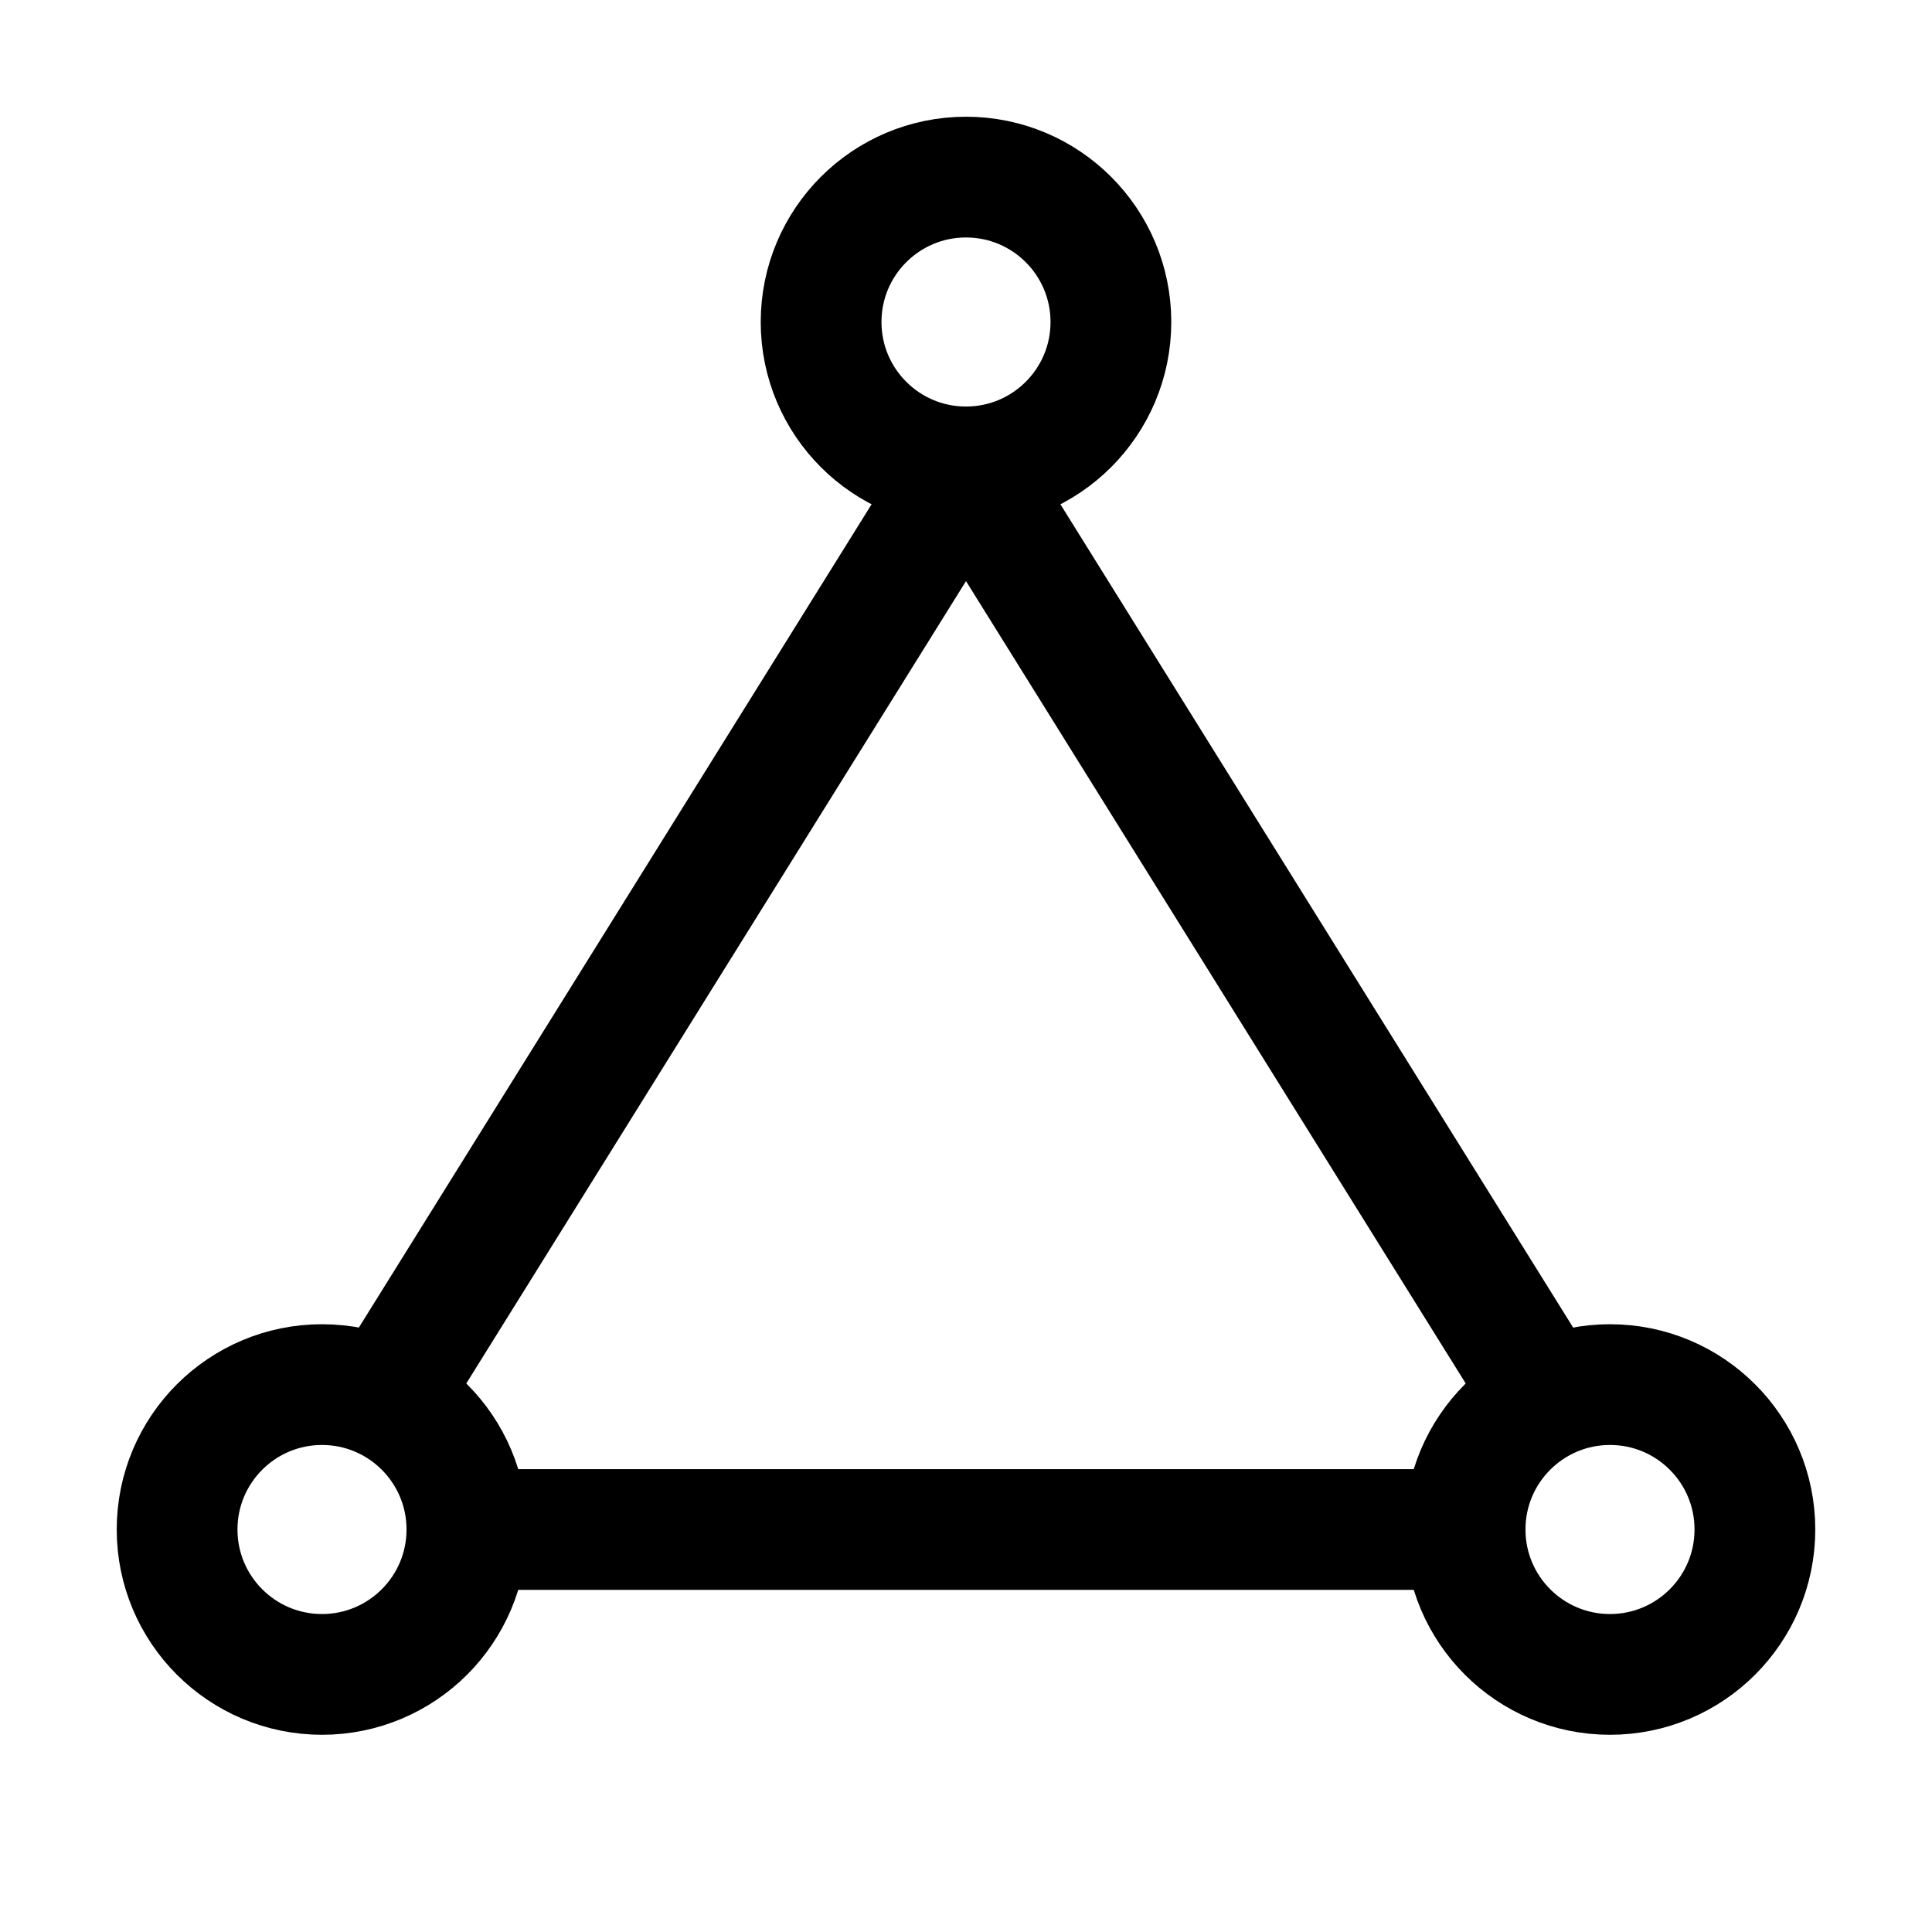
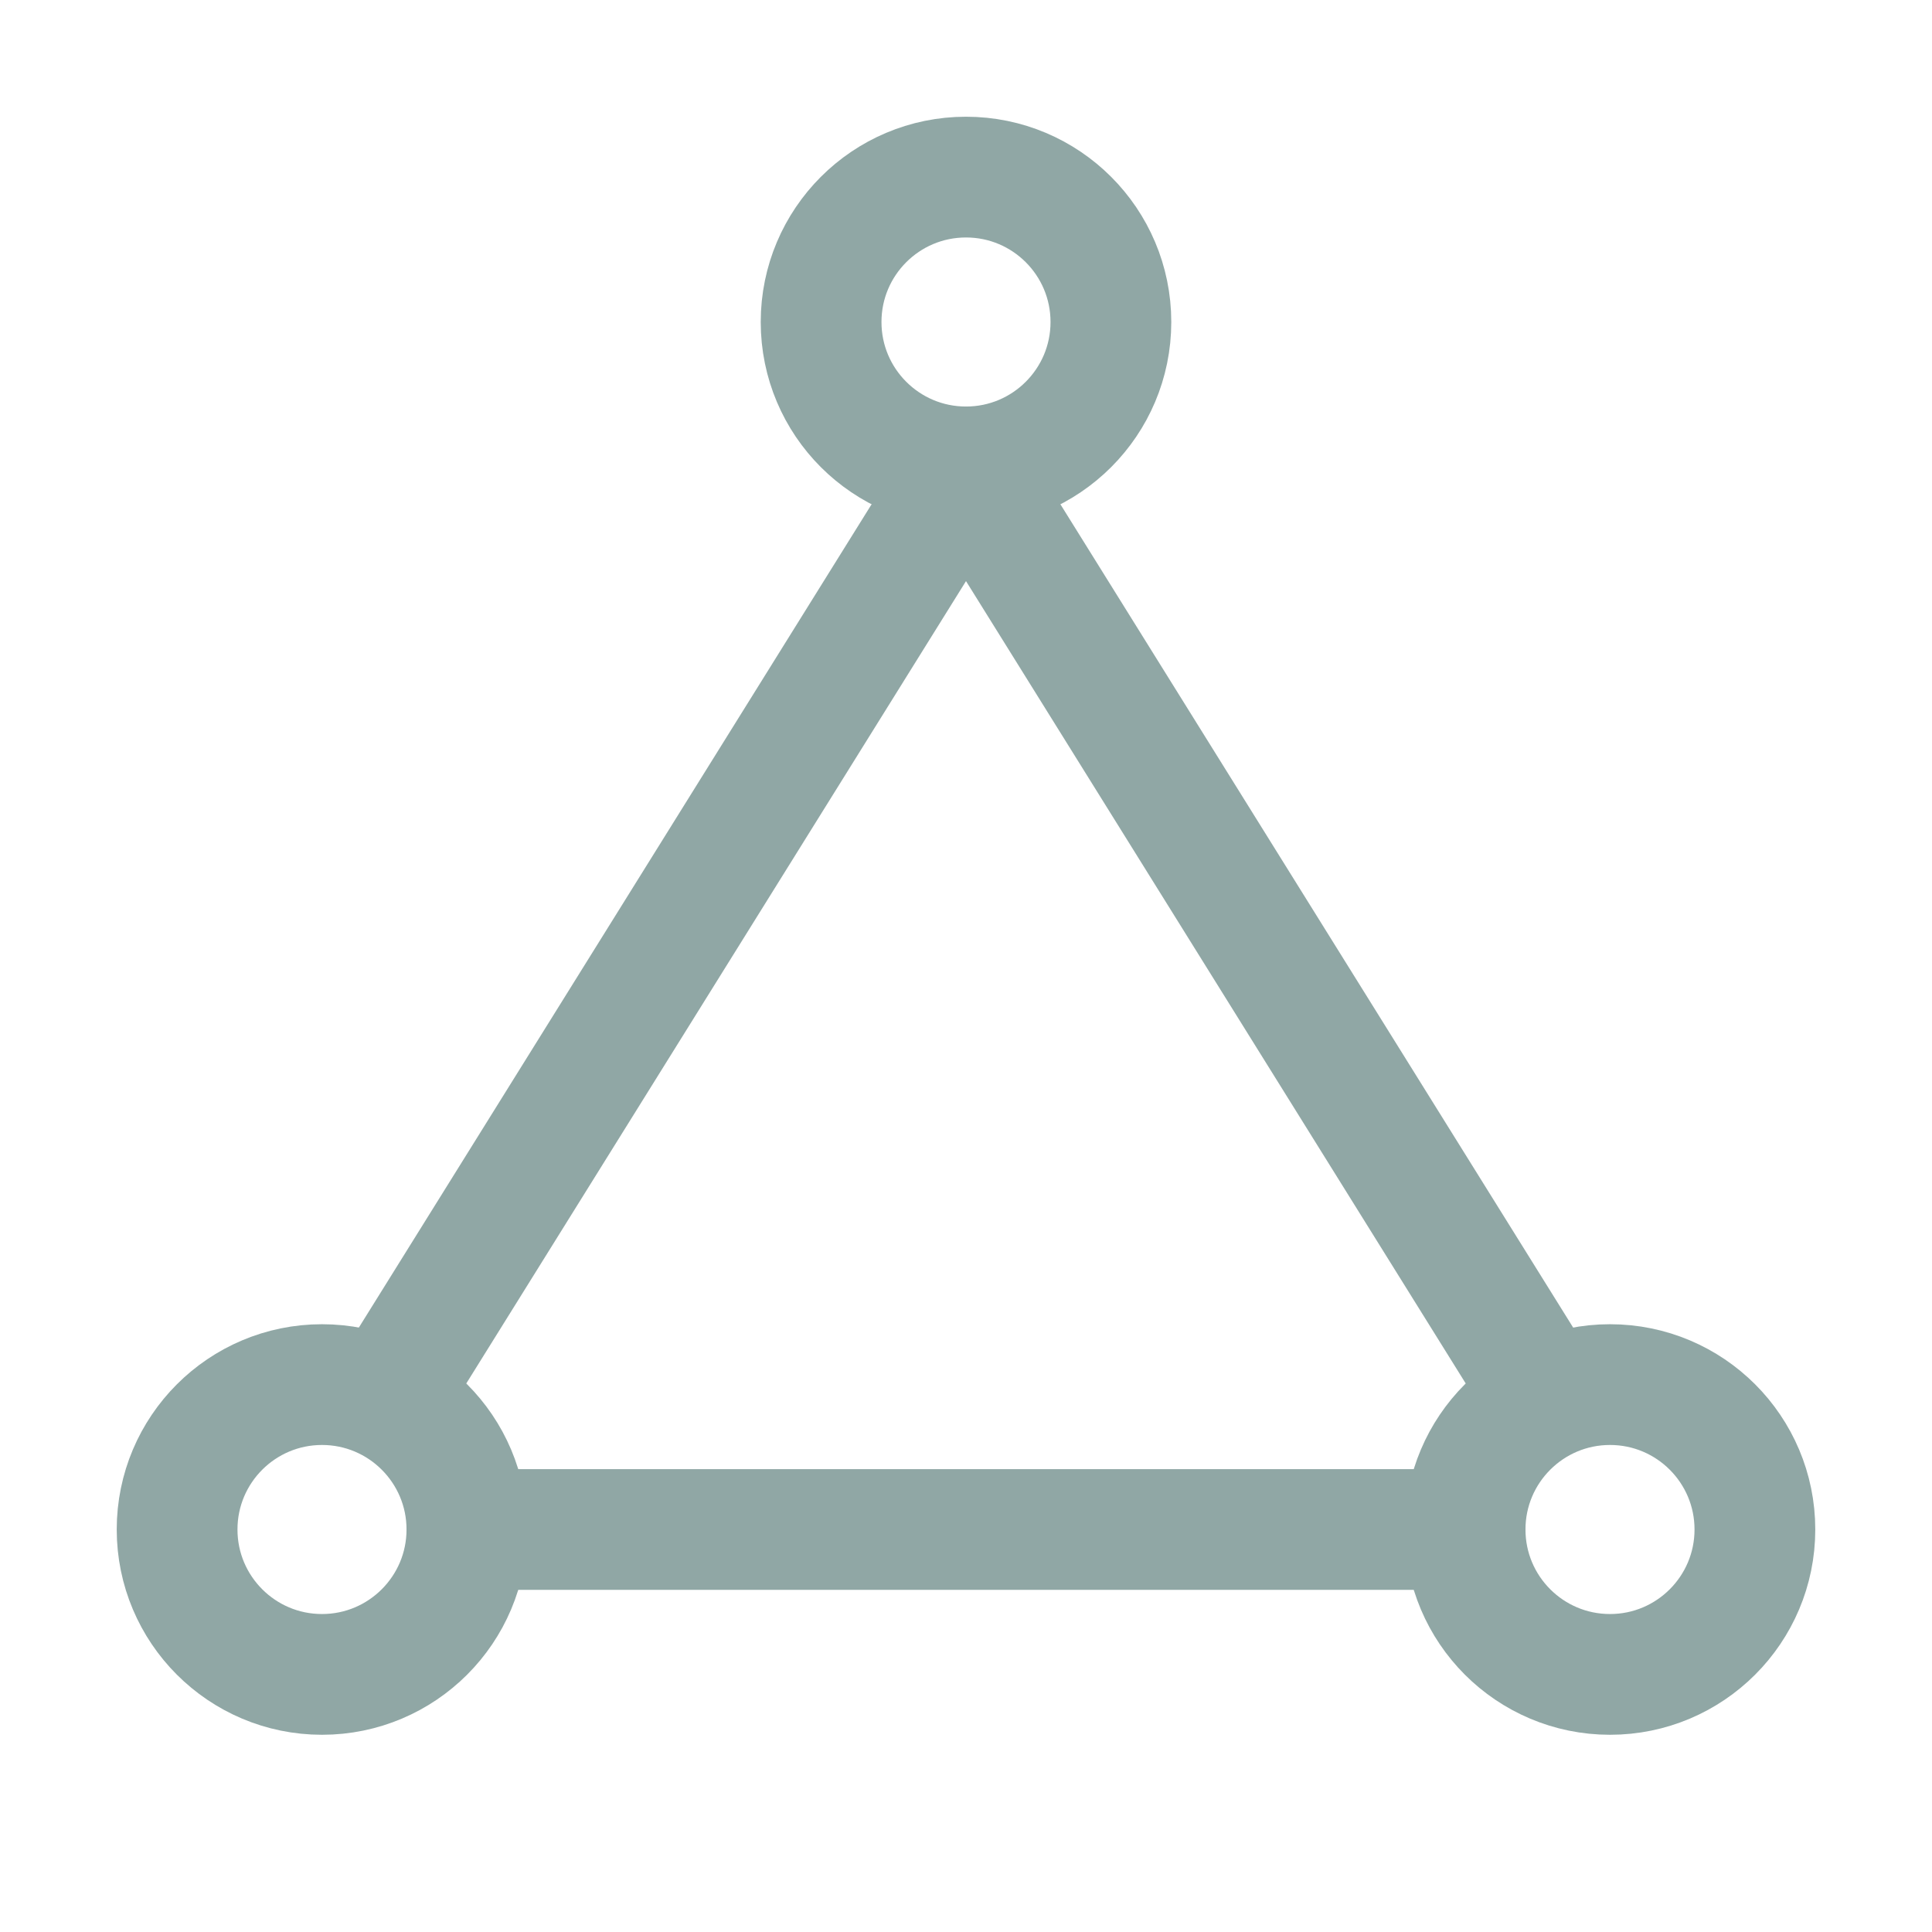
- <svg xmlns="http://www.w3.org/2000/svg" viewBox="0 0 24 24" fill="none" stroke="currentColor" stroke-width="1.5" stroke-linecap="round" stroke-linejoin="round">
+ <svg xmlns="http://www.w3.org/2000/svg" viewBox="0 0 24 24" fill="none" stroke="#90a7a5" stroke-width="1.5" stroke-linecap="round" stroke-linejoin="round">
  <circle cx="12" cy="4" r="1.8" />
  <circle cx="4" cy="19" r="1.8" />
  <circle cx="20" cy="19" r="1.8" />
  <path d="M12 5.8L4.9 17.2" />
  <path d="M12 5.8L19.1 17.2" />
  <path d="M5.8 19h12.4" />
</svg>
